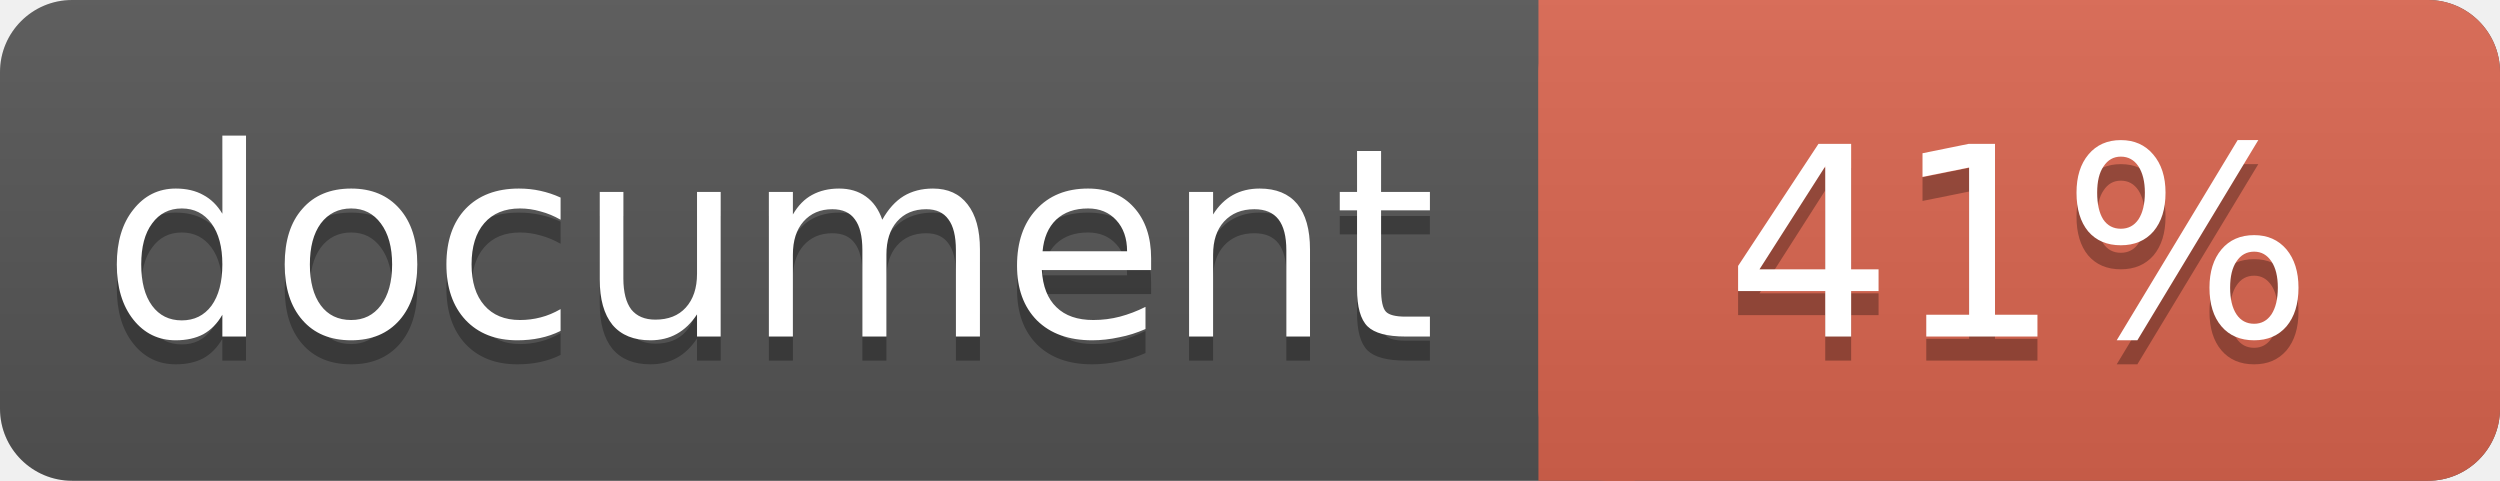
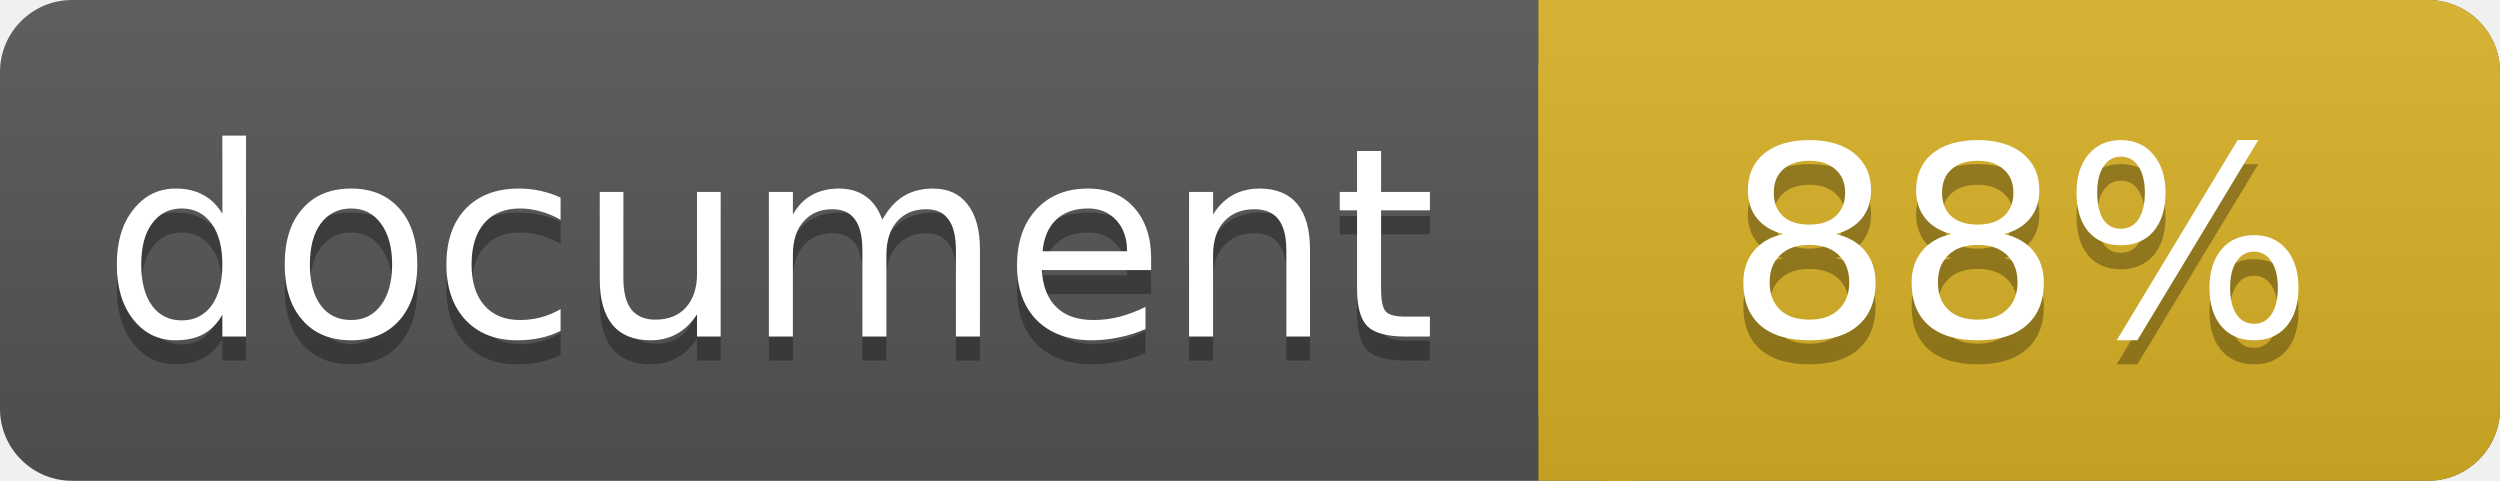
<svg xmlns="http://www.w3.org/2000/svg" width="104" height="20">
  <linearGradient id="a" x2="0" y2="100%">
    <stop offset="0" stop-color="#bbb" stop-opacity=".1" />
    <stop offset="1" stop-opacity=".1" />
  </linearGradient>
  <rect rx="3" width="104" height="20" fill="#555" />
-   <rect rx="3" x="64" width="40" height="20" fill="#db654f" />
-   <path fill="#db654f" d="M64 0h4v20h-4z" />
+   <rect rx="3" x="64" width="40" height="20" fill="#dab226" />
+   <path fill="#dab226" d="M64 0h4v20h-4z" />
  <rect rx="3" width="104" height="20" fill="url(#a)" />
  <g fill="#fff" text-anchor="middle" font-family="DejaVu Sans,Verdana,Geneva,sans-serif" font-size="11">
    <text x="32" y="15" fill="#010101" fill-opacity=".3">document</text>
    <text x="32" y="14">document</text>
-     <text x="84" y="15" fill="#010101" fill-opacity=".3">41%</text>
-     <text x="84" y="14">41%</text>
+     <text x="84" y="15" fill="#010101" fill-opacity=".3">88%</text>
+     <text x="84" y="14">88%</text>
  </g>
</svg>
